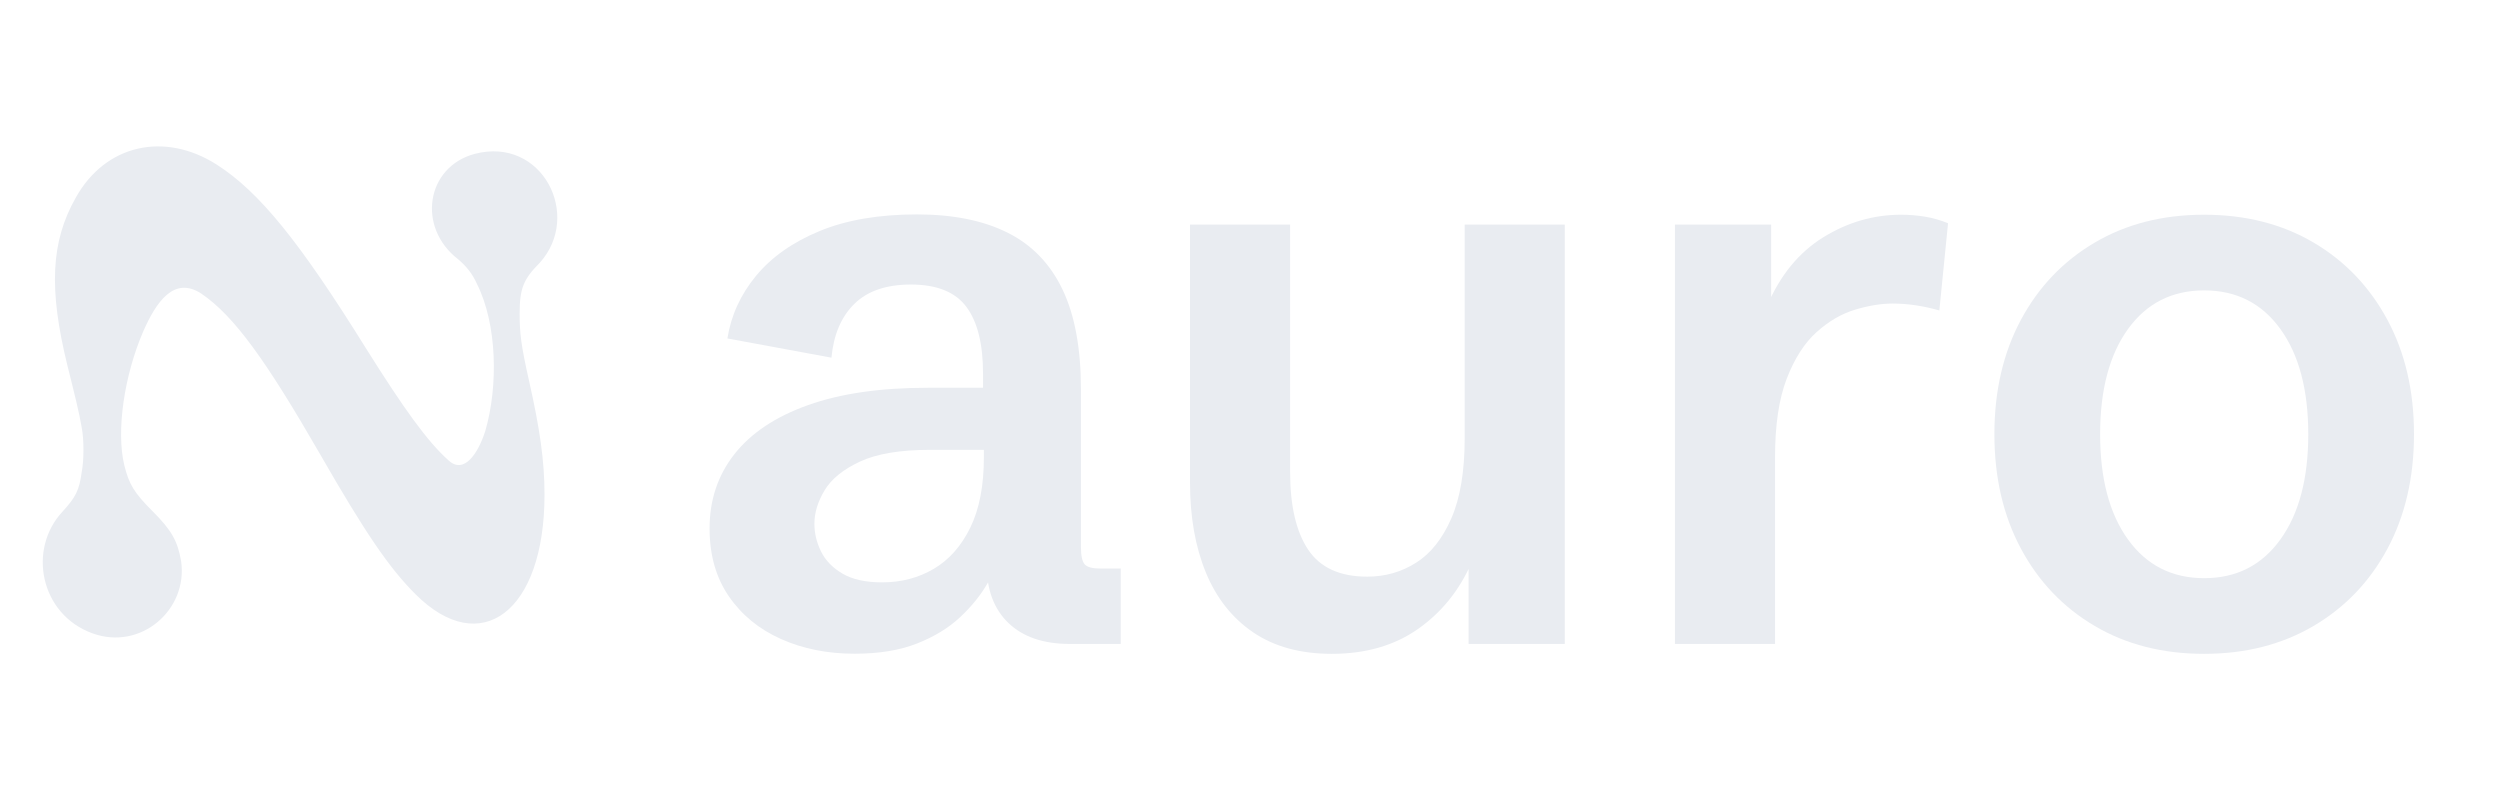
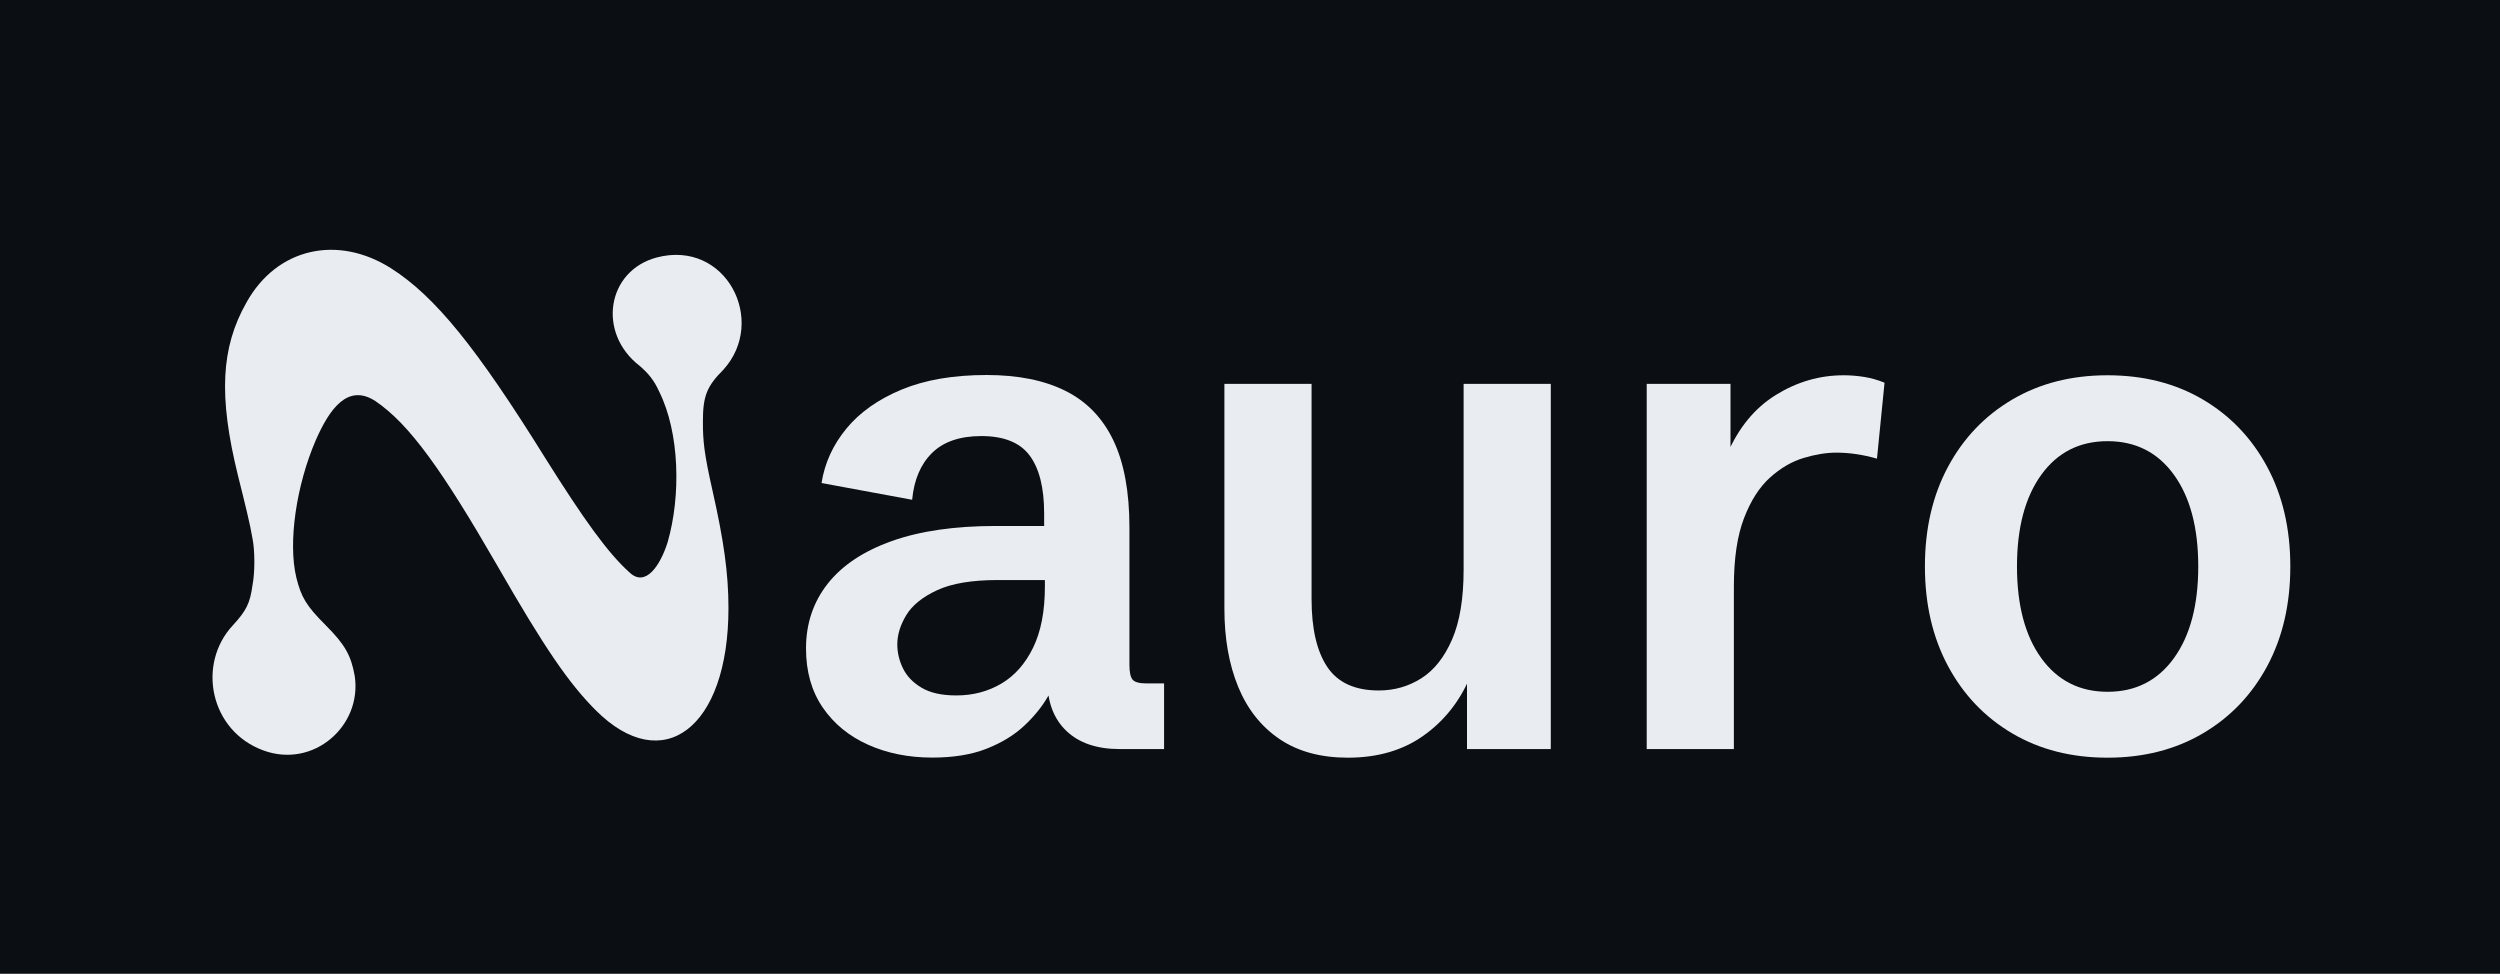
- <svg xmlns="http://www.w3.org/2000/svg" width="132" height="42" viewBox="0 0 132 42" role="img" aria-labelledby="title">
+ <svg xmlns="http://www.w3.org/2000/svg" width="267" height="104" viewBox="0 0 267 104" role="img" aria-labelledby="title">
+   <rect width="267" height="104" fill="#0B0E12" />
  <g fill="#E9ECF1">
-     <path transform="translate(0 5) scale(.0625)" d="M401 50 C360 61 352 112 387 139 C394 145 399 151 403 160 C420 194 421 246 410 284 C404 303 392 321 379 309 C361 293 341 265 309 214 C253 124 219 82 183 59 C139 31 89 42 64 87 C43 124 41 164 57 229 C63 253 67 269 69 281 C71 291 71 309 69 319 C67 334 64 340 53 352 C23 384 34 439 78 455 C119 470 159 435 153 394 C150 377 145 368 129 352 C113 336 109 329 105 313 C98 284 105 237 121 200 C132 175 147 153 170 168 C198 187 225 225 270 303 C309 371 329 400 351 422 C406 477 460 437 460 338 C460 309 456 282 447 242 C440 211 439 201 439 185 C439 164 442 156 456 142 C492 102 458 35 401 50 Z" />
-     <g transform="translate(36 34) scale(.0205 -.0205)">
-       <path transform="translate(0 0)" d="M445 -25.2Q340.1 -25.2 255.4 12.7Q170.7 50.5 121.1 122.7Q71.5 194.9 71.5 297.5Q71.5 407.6 135.7 489.1Q199.8 570.5 325 615.1Q450.1 659.8 633.2 659.8H793.8L775.8 635.2V696.5Q775.8 810.7 732.9 868.2Q690 925.7 590.1 925.7Q494.9 925.7 444.3 875.8Q393.7 826 385.4 737.3L117.4 786.8Q131.5 875.8 191.1 948Q250.7 1020.3 354.6 1063.3Q458.5 1106.3 605.6 1106.3Q744.7 1106.3 838.6 1059.5Q932.6 1012.7 980.3 913.4Q1028 814 1028 655.5V249.6Q1028 216.2 1037.5 205.2Q1047 194.2 1078 194.2H1130.5V0H999.1Q897.8 0 841.5 53.7Q785.3 107.5 785.3 203V261.6L829.2 248.1Q815.2 205.3 788.5 158.1Q761.7 110.9 717.1 69.2Q672.5 27.4 605.7 1.1Q538.9 -25.2 445 -25.2ZM515.9 158.6Q590 158.6 649.2 193.6Q708.4 228.6 743.2 300Q778 371.5 778 480.9V499.9H638.8Q524 499.9 459.1 469.8Q394.2 439.6 367.9 395.9Q341.5 352.1 341.5 309.6Q341.5 272.9 358.5 238.3Q375.5 203.7 413.7 181.2Q452 158.6 515.9 158.6Z" />
+     <path transform="translate(18 21) scale(.13)" d="M401 50 C360 61 352 112 387 139 C394 145 399 151 403 160 C420 194 421 246 410 284 C404 303 392 321 379 309 C361 293 341 265 309 214 C253 124 219 82 183 59 C139 31 89 42 64 87 C43 124 41 164 57 229 C63 253 67 269 69 281 C71 291 71 309 69 319 C67 334 64 340 53 352 C23 384 34 439 78 455 C119 470 159 435 153 394 C150 377 145 368 129 352 C113 336 109 329 105 313 C98 284 105 237 121 200 C132 175 147 153 170 168 C198 187 225 225 270 303 C309 371 329 400 351 422 C406 477 460 437 460 338 C460 309 456 282 447 242 C440 211 439 201 439 185 C439 164 442 156 456 142 C492 102 458 35 401 50 Z" />
+     <g transform="translate(83.5 80) scale(.03611111 -.03611111)">
+       <path d="M445 -25.2Q340.1 -25.2 255.4 12.7Q170.7 50.5 121.1 122.7Q71.5 194.9 71.5 297.5Q71.5 407.6 135.7 489.1Q199.8 570.5 325 615.1Q450.1 659.8 633.2 659.8H793.8L775.8 635.2V696.5Q775.8 810.7 732.9 868.2Q690 925.7 590.1 925.7Q494.9 925.7 444.3 875.8Q393.7 826 385.4 737.3L117.4 786.8Q131.5 875.8 191.1 948Q250.7 1020.3 354.6 1063.3Q458.5 1106.3 605.6 1106.3Q744.7 1106.3 838.6 1059.5Q932.6 1012.7 980.3 913.4Q1028 814 1028 655.5V249.6Q1028 216.2 1037.5 205.2Q1047 194.2 1078 194.2H1130.5V0H999.1Q897.8 0 841.5 53.7Q785.3 107.5 785.3 203V261.6L829.2 248.1Q815.2 205.3 788.5 158.1Q761.7 110.9 717.1 69.2Q672.5 27.4 605.7 1.1Q538.9 -25.2 445 -25.2ZM515.9 158.6Q590 158.6 649.2 193.6Q708.4 228.6 743.2 300Q778 371.5 778 480.9V499.9H638.8Q524 499.9 459.1 469.8Q394.2 439.6 367.9 395.9Q341.5 352.1 341.5 309.6Q341.5 272.9 358.5 238.3Q375.5 203.7 413.7 181.2Q452 158.6 515.9 158.6Z" />
      <path transform="translate(1181 0)" d="M493 -25.5Q372.3 -25.5 290.8 29.7Q209.4 85 168.6 184.2Q127.9 283.5 127.9 415.1V1080H385.7V443.2Q385.7 312.4 432.2 242.8Q478.8 173.3 584.4 173.3Q653.5 173.3 710.2 209.2Q766.8 245 801.1 323.7Q835.4 402.4 835.4 530.8V1080H1093.2V0H845.4V253.6L852.8 209.2Q806.1 102.3 714.9 38.4Q623.8 -25.5 493 -25.5Z" />
      <path transform="translate(2410 0)" d="M147.9 0V1080H395.7V841.3L385.5 871.2Q435.8 989 529.8 1047.3Q623.8 1105.5 730.5 1105.5Q761.1 1105.5 791.7 1100.5Q822.2 1095.5 851.3 1083.5L828.9 858.9Q766.9 876.7 708.7 876.7Q664.2 876.7 611.8 860.9Q559.3 845.1 512.6 803Q465.8 761 435.7 682.9Q405.7 604.9 405.7 480.8V0Z" />
      <path transform="translate(3300 0)" d="M620.7 -25.5Q461 -25.5 339.2 46.2Q217.3 118 149 245.5Q80.7 373 80.7 540.2Q80.7 707.4 149 834.8Q217.3 962.1 339.2 1033.8Q461 1105.5 620.7 1105.5Q780.8 1105.5 902.6 1033.9Q1024.4 962.2 1092.9 834.8Q1161.4 707.5 1161.4 540.1Q1161.4 372.6 1093 245.2Q1024.6 117.9 902.5 46.2Q780.4 -25.5 620.7 -25.5ZM621.1 169.4Q745.4 169.4 817.3 269.1Q889.1 368.7 889.1 540Q889.1 711.8 817.2 811.2Q745.3 910.6 621 910.6Q496.7 910.6 424.9 811.2Q353 711.8 353 540Q353 368.4 424.9 268.9Q496.8 169.4 621.1 169.4Z" />
    </g>
  </g>
</svg>
